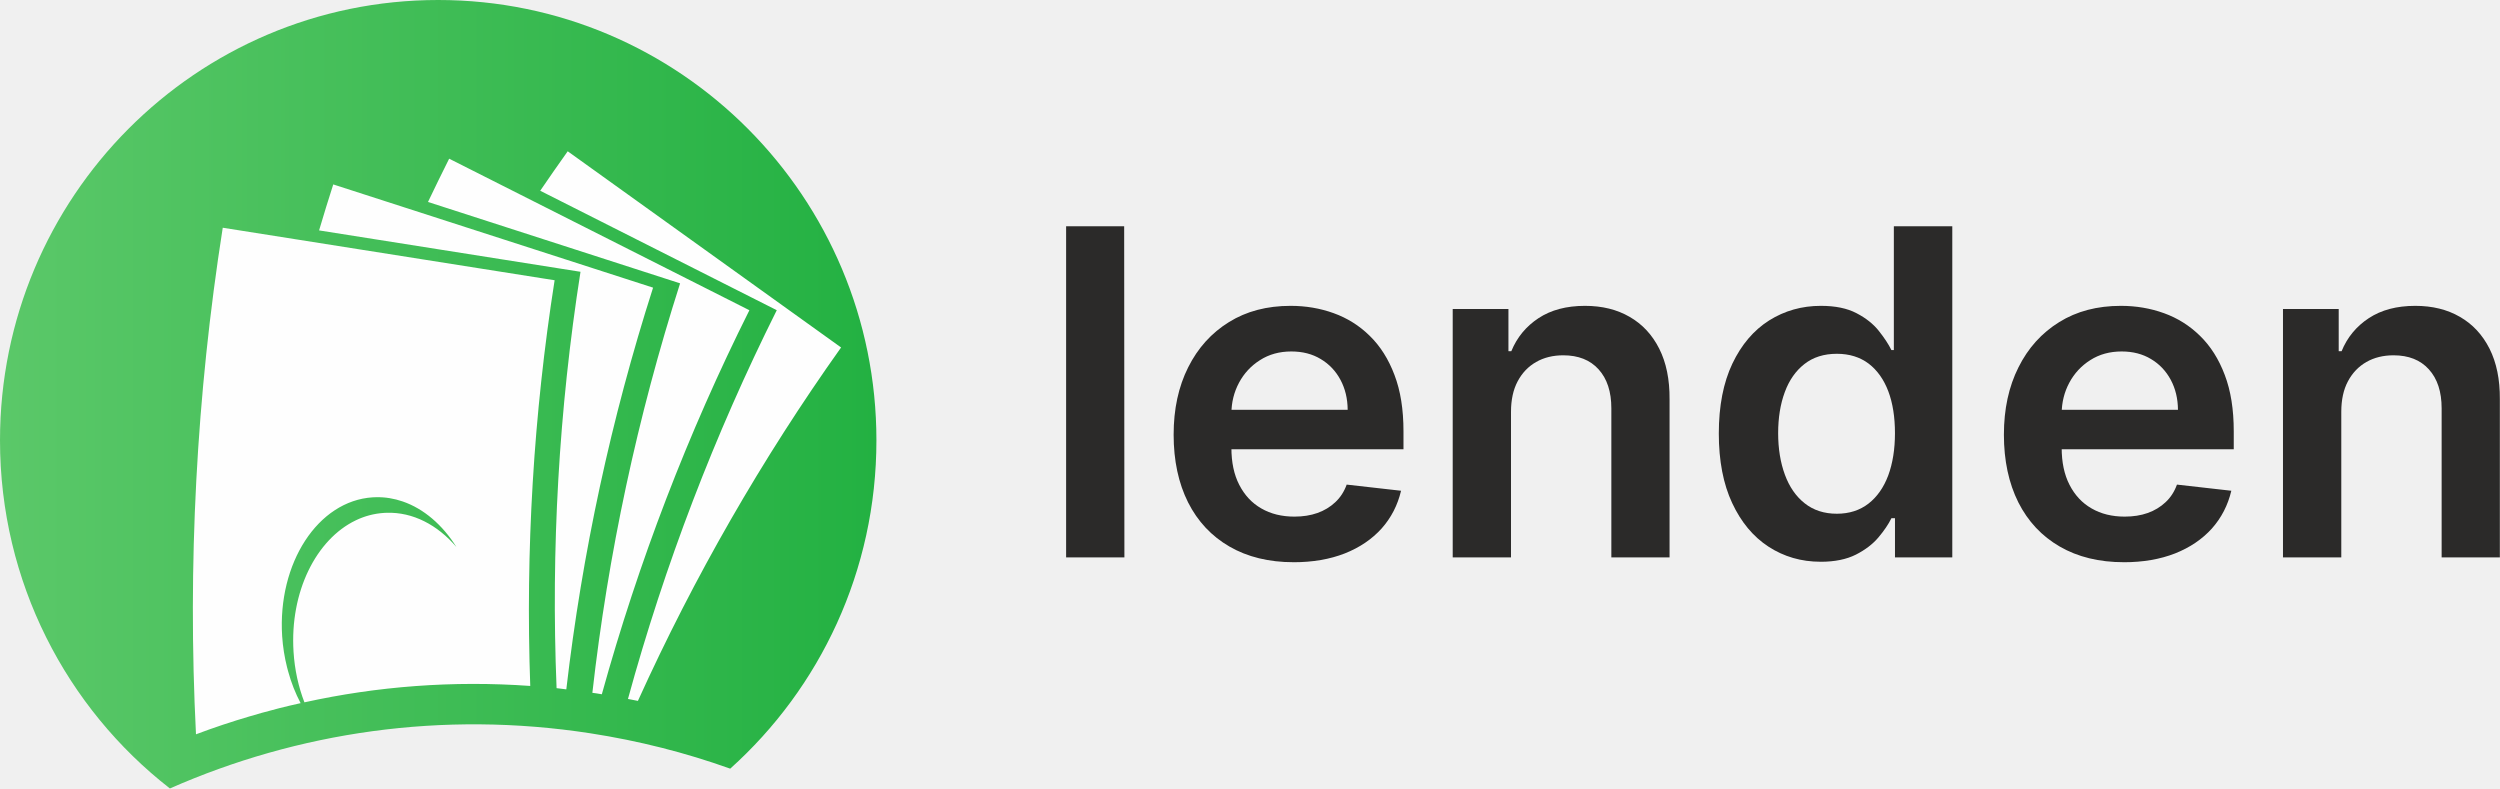
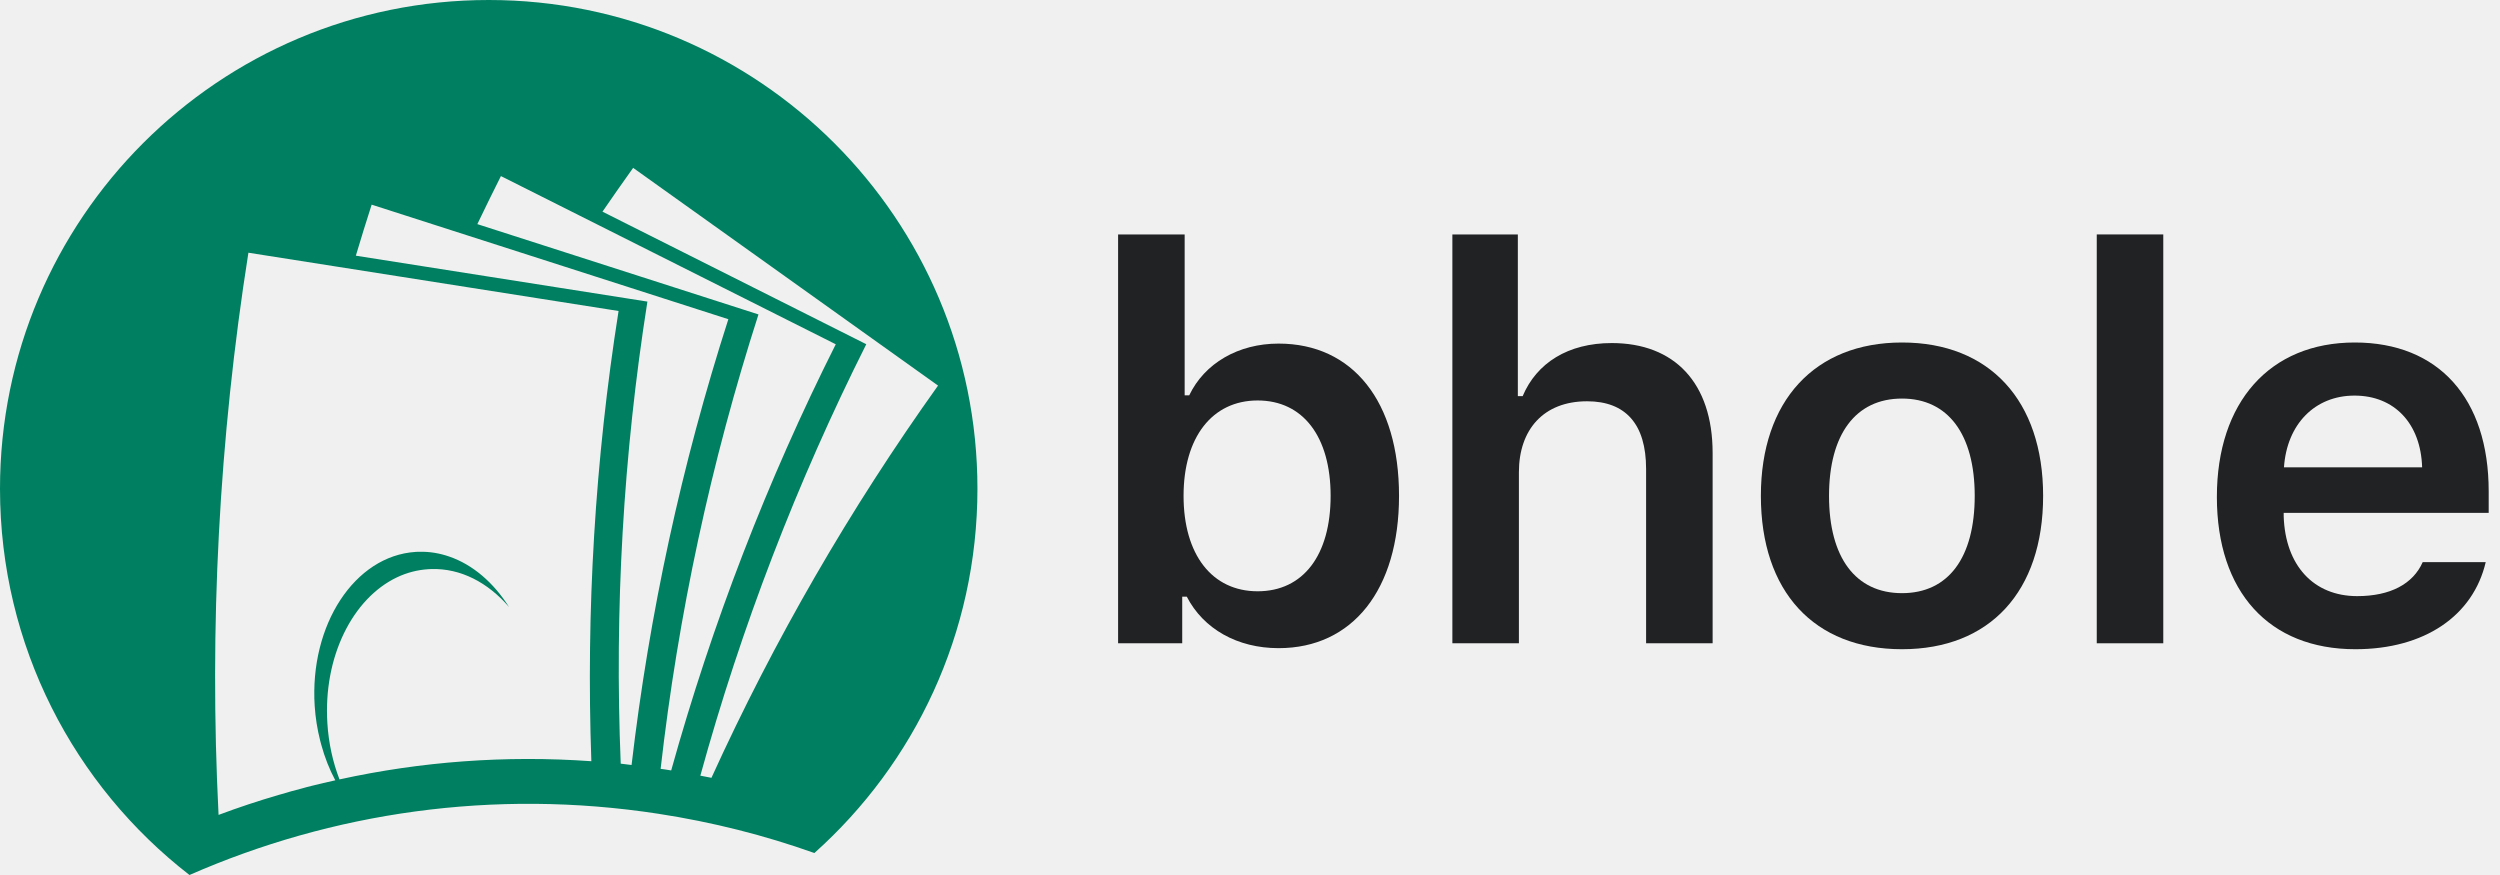
- <svg xmlns="http://www.w3.org/2000/svg" width="130" height="41" viewBox="0 0 130 41" fill="none">
-   <g clip-path="url(#clip0_194_1839)">
-     <path fill-rule="evenodd" clip-rule="evenodd" d="M10.391 9.074L21.63 6.362L35.317 7.205L40.896 11.877L45.065 18.069L38.2 34.867L35.497 37.391L24.061 36.738L9.279 39.097L7.506 37.391L10.391 9.074Z" fill="#FEFEFE" />
-     <path d="M30.69 38.13C33.215 38.52 35.649 39.139 37.971 39.97C42.637 35.78 45.574 29.682 45.574 22.897C45.574 10.252 35.374 0 22.787 0C10.2 0 0 10.25 0 22.897C0 30.263 3.459 36.815 8.835 41C15.476 38.073 22.993 36.943 30.69 38.13ZM29.522 7.867C34.258 11.269 38.995 14.669 43.736 18.069C39.627 23.849 36.092 30.002 33.172 36.446C33.001 36.411 32.829 36.379 32.654 36.346C34.563 29.379 37.156 22.608 40.392 16.13C36.293 14.059 32.19 11.988 28.091 9.919C28.561 9.23 29.038 8.546 29.522 7.865L29.522 7.867L29.522 7.867ZM23.357 8.252C28.561 10.881 33.764 13.508 38.968 16.132C35.766 22.533 33.202 29.219 31.295 36.102C31.197 36.082 31.104 36.069 31.007 36.054C30.94 36.043 30.872 36.032 30.803 36.026C31.62 28.806 33.146 21.673 35.365 14.734C30.998 13.323 26.624 11.914 22.256 10.502C22.616 9.747 22.983 8.997 23.357 8.25V8.252ZM17.329 9.59C22.874 11.377 28.416 13.17 33.96 14.958C31.78 21.769 30.271 28.762 29.448 35.847C29.278 35.821 29.11 35.803 28.942 35.784C28.648 28.553 29.062 21.302 30.186 14.133C25.654 13.416 21.126 12.697 16.592 11.981C16.83 11.179 17.073 10.384 17.329 9.59H17.328H17.329ZM15.83 36.522C15.522 35.723 15.322 34.83 15.264 33.892C15.067 30.779 16.437 28.046 18.505 27.055C18.962 26.835 19.454 26.704 19.97 26.671C20.013 26.667 20.054 26.665 20.102 26.665H20.106C21.474 26.622 22.753 27.297 23.734 28.445C23.015 27.299 22.039 26.454 20.943 26.077C20.496 25.923 20.033 25.844 19.556 25.855C19.497 25.853 19.437 25.86 19.378 25.861C16.534 26.044 14.43 29.281 14.672 33.081C14.709 33.639 14.796 34.181 14.926 34.695C14.941 34.767 14.958 34.835 14.98 34.9C15.142 35.497 15.364 36.057 15.632 36.564C15.259 36.644 14.886 36.736 14.516 36.827C14.36 36.864 14.208 36.908 14.052 36.952C13.748 37.028 13.443 37.113 13.137 37.209C13.09 37.217 13.046 37.228 13.001 37.245C12.051 37.524 11.113 37.836 10.191 38.184C9.749 29.392 10.213 20.564 11.583 11.842C17.333 12.75 23.088 13.665 28.84 14.573C27.744 21.558 27.323 28.623 27.573 35.669C23.556 35.382 19.613 35.688 15.836 36.52L15.829 36.523L15.83 36.522Z" fill="url(#paint0_linear_194_1839)" />
-     <path d="M58.457 11.765L58.469 28.983H55.438V11.765H58.457Z" fill="#2B2A29" />
-     <path d="M67.268 29.235C65.98 29.235 64.869 28.962 63.934 28.422C63 27.882 62.281 27.116 61.779 26.122C61.28 25.124 61.029 23.952 61.029 22.603C61.029 21.273 61.28 20.106 61.786 19.1C62.289 18.094 62.996 17.312 63.907 16.748C64.814 16.184 65.882 15.904 67.111 15.904C67.9 15.904 68.65 16.03 69.356 16.287C70.059 16.54 70.688 16.934 71.229 17.467C71.775 18 72.203 18.674 72.513 19.499C72.828 20.32 72.981 21.294 72.981 22.426V23.361H62.45V21.31H70.079C70.075 20.726 69.949 20.205 69.702 19.747C69.459 19.294 69.117 18.931 68.677 18.67C68.242 18.406 67.731 18.276 67.15 18.276C66.534 18.276 65.988 18.426 65.521 18.726C65.053 19.021 64.688 19.416 64.429 19.901C64.17 20.387 64.037 20.915 64.033 21.495V23.282C64.033 24.036 64.166 24.679 64.441 25.211C64.716 25.748 65.097 26.158 65.587 26.438C66.078 26.722 66.651 26.864 67.311 26.864C67.751 26.864 68.151 26.802 68.508 26.675C68.861 26.549 69.172 26.363 69.435 26.115C69.698 25.87 69.894 25.567 70.028 25.199L72.855 25.519C72.678 26.269 72.341 26.924 71.842 27.484C71.339 28.04 70.703 28.471 69.93 28.778C69.153 29.082 68.265 29.236 67.268 29.236V29.235Z" fill="#2B2A29" />
-     <path d="M78.572 21.416V28.983H75.541V16.069H78.439V18.263H78.588C78.883 17.541 79.358 16.969 80.005 16.543C80.657 16.116 81.458 15.904 82.42 15.904C83.307 15.904 84.081 16.093 84.74 16.476C85.4 16.854 85.915 17.407 86.279 18.129C86.645 18.855 86.825 19.73 86.817 20.761V28.983H83.79V21.234C83.79 20.369 83.57 19.695 83.127 19.206C82.683 18.716 82.071 18.476 81.29 18.476C80.759 18.476 80.288 18.59 79.88 18.823C79.471 19.056 79.149 19.392 78.918 19.829C78.686 20.263 78.572 20.796 78.572 21.416Z" fill="#2B2A29" />
-     <path d="M94.674 29.211C93.665 29.211 92.762 28.947 91.961 28.426C91.165 27.906 90.536 27.152 90.073 26.158C89.61 25.168 89.378 23.96 89.378 22.544C89.378 21.108 89.614 19.897 90.085 18.906C90.556 17.92 91.192 17.171 91.997 16.662C92.802 16.157 93.697 15.904 94.683 15.904C95.437 15.904 96.053 16.03 96.54 16.287C97.027 16.539 97.412 16.847 97.695 17.202C97.977 17.557 98.201 17.893 98.354 18.204H98.48V11.765H101.519V28.983H98.539V26.947H98.354C98.201 27.263 97.973 27.594 97.679 27.945C97.381 28.297 96.992 28.593 96.505 28.841C96.022 29.085 95.41 29.212 94.675 29.212L94.674 29.211ZM95.519 26.714C96.159 26.714 96.709 26.537 97.16 26.189C97.611 25.838 97.953 25.349 98.189 24.721C98.42 24.094 98.538 23.361 98.538 22.528C98.538 21.692 98.424 20.965 98.193 20.35C97.961 19.735 97.619 19.254 97.172 18.91C96.72 18.571 96.17 18.397 95.519 18.397C94.843 18.397 94.282 18.575 93.83 18.93C93.379 19.281 93.037 19.77 92.809 20.39C92.578 21.013 92.464 21.727 92.464 22.528C92.464 23.333 92.582 24.051 92.813 24.682C93.045 25.314 93.387 25.811 93.842 26.17C94.297 26.532 94.855 26.714 95.519 26.714V26.714Z" fill="#2B2A29" />
-     <path d="M110.442 29.235C109.155 29.235 108.043 28.962 107.109 28.422C106.174 27.882 105.456 27.116 104.953 26.122C104.455 25.124 104.203 23.952 104.203 22.603C104.203 21.273 104.455 20.106 104.961 19.1C105.463 18.094 106.17 17.312 107.081 16.748C107.988 16.184 109.056 15.904 110.285 15.904C111.074 15.904 111.824 16.03 112.531 16.287C113.234 16.54 113.862 16.934 114.404 17.467C114.95 18 115.378 18.674 115.688 19.499C116.002 20.32 116.155 21.294 116.155 22.426V23.361H105.625V21.31H113.254C113.25 20.726 113.124 20.205 112.877 19.747C112.633 19.294 112.292 18.931 111.852 18.67C111.416 18.406 110.906 18.276 110.325 18.276C109.709 18.276 109.163 18.426 108.695 18.726C108.228 19.021 107.863 19.416 107.604 19.901C107.345 20.387 107.211 20.915 107.207 21.495V23.282C107.207 24.036 107.341 24.679 107.615 25.211C107.89 25.748 108.271 26.158 108.762 26.438C109.252 26.722 109.826 26.864 110.485 26.864C110.925 26.864 111.326 26.802 111.683 26.675C112.036 26.549 112.346 26.363 112.609 26.115C112.873 25.87 113.069 25.567 113.202 25.199L116.029 25.519C115.852 26.269 115.515 26.924 115.017 27.484C114.514 28.04 113.878 28.471 113.104 28.778C112.327 29.082 111.439 29.236 110.442 29.236V29.235Z" fill="#2B2A29" />
-     <path d="M121.747 21.416V28.983H118.715V16.069H121.613V18.263H121.763C122.057 17.541 122.532 16.969 123.18 16.543C123.832 16.116 124.633 15.904 125.595 15.904C126.482 15.904 127.255 16.093 127.915 16.476C128.575 16.854 129.089 17.407 129.454 18.129C129.819 18.855 130 19.73 129.992 20.761V28.983H126.965V21.234C126.965 20.369 126.745 19.695 126.301 19.206C125.858 18.716 125.245 18.476 124.464 18.476C123.934 18.476 123.462 18.59 123.054 18.823C122.646 19.056 122.324 19.392 122.092 19.829C121.86 20.263 121.747 20.796 121.747 21.416Z" fill="#2B2A29" />
-   </g>
-   <defs>
-     <linearGradient id="paint0_linear_194_1839" x1="0" y1="20.473" x2="45.518" y2="20.473" gradientUnits="userSpaceOnUse">
-       <stop stop-color="#5BC869" />
-       <stop offset="1" stop-color="#23B142" />
-     </linearGradient>
-     <clipPath id="clip0_194_1839">
-       <rect width="130" height="41" fill="white" />
-     </clipPath>
-   </defs>
+ <svg xmlns="http://www.w3.org/2000/svg" width="80" height="28" viewBox="0 0 80 28" fill="none">
+   <path d="M21.063 26.04C22.796 26.306 24.466 26.729 26.06 27.297C29.262 24.435 31.278 20.27 31.278 15.637C31.278 7.001 24.277 0 15.639 0C7.001 0 0 7 0 15.637C0 20.667 2.374 25.141 6.063 28C10.621 26.001 15.78 25.229 21.063 26.04ZM20.261 5.372C23.512 7.696 26.763 10.017 30.017 12.339C27.196 16.287 24.77 20.489 22.766 24.89C22.649 24.866 22.531 24.844 22.411 24.821C23.721 20.063 25.5 15.439 27.721 11.015C24.908 9.601 22.092 8.186 19.279 6.773C19.602 6.303 19.929 5.836 20.261 5.371L20.261 5.372L20.261 5.372ZM16.03 5.635C19.602 7.431 23.172 9.225 26.744 11.017C24.547 15.388 22.787 19.954 21.478 24.654C21.411 24.641 21.347 24.632 21.28 24.622C21.234 24.615 21.188 24.607 21.14 24.603C21.701 19.672 22.748 14.801 24.271 10.062C21.274 9.098 18.272 8.136 15.275 7.172C15.522 6.656 15.773 6.144 16.03 5.634V5.635ZM11.893 6.549C15.698 7.77 19.503 8.994 23.307 10.215C21.811 14.866 20.776 19.642 20.21 24.48C20.094 24.463 19.978 24.451 19.863 24.437C19.661 19.499 19.945 14.548 20.717 9.651C17.607 9.162 14.499 8.671 11.387 8.182C11.551 7.634 11.718 7.092 11.893 6.549H11.893H11.893ZM10.864 24.942C10.653 24.396 10.516 23.786 10.476 23.145C10.341 21.02 11.281 19.153 12.7 18.476C13.014 18.326 13.351 18.237 13.706 18.214C13.735 18.211 13.764 18.21 13.796 18.21H13.799C14.738 18.18 15.616 18.641 16.289 19.425C15.795 18.643 15.126 18.066 14.373 17.809C14.067 17.703 13.749 17.649 13.421 17.657C13.381 17.655 13.34 17.66 13.299 17.661C11.348 17.786 9.903 19.996 10.07 22.592C10.095 22.973 10.155 23.343 10.244 23.694C10.254 23.743 10.266 23.789 10.281 23.834C10.392 24.241 10.544 24.624 10.729 24.97C10.473 25.025 10.217 25.087 9.962 25.15C9.855 25.175 9.751 25.205 9.644 25.235C9.436 25.287 9.226 25.345 9.016 25.41C8.984 25.416 8.954 25.424 8.922 25.436C8.271 25.626 7.627 25.839 6.994 26.077C6.691 20.072 7.009 14.044 7.949 8.087C11.896 8.707 15.845 9.332 19.794 9.952C19.041 14.722 18.752 19.547 18.923 24.359C16.167 24.163 13.461 24.372 10.868 24.94L10.864 24.942L10.864 24.942Z" fill="#008060" />
+   <path d="M40.914 20.741C39.6 20.741 38.51 20.128 37.977 19.093H37.831V20.585H35.779V7.502H37.909V12.651H38.055C38.544 11.625 39.626 10.995 40.914 10.995C43.292 10.995 44.769 12.849 44.769 15.868C44.769 18.869 43.284 20.741 40.914 20.741ZM40.244 12.815C38.793 12.815 37.874 13.988 37.874 15.868C37.874 17.748 38.785 18.921 40.244 18.921C41.704 18.921 42.58 17.765 42.58 15.868C42.58 13.97 41.695 12.815 40.244 12.815Z" fill="#202223" />
+   <path d="M46.476 20.585V7.502H48.571V12.677H48.725C49.172 11.616 50.176 10.978 51.576 10.978C53.585 10.978 54.804 12.254 54.804 14.496V20.585H52.675V15.005C52.675 13.574 52.022 12.841 50.786 12.841C49.386 12.841 48.605 13.755 48.605 15.109V20.585H46.476Z" fill="#202223" />
+   <path d="M60.864 20.775C58.048 20.775 56.348 18.93 56.348 15.868C56.348 12.823 58.074 10.96 60.864 10.96C63.663 10.96 65.38 12.815 65.38 15.868C65.38 18.93 63.672 20.775 60.864 20.775ZM60.864 18.981C62.349 18.981 63.191 17.843 63.191 15.868C63.191 13.901 62.341 12.754 60.864 12.754C59.379 12.754 58.529 13.901 58.529 15.868C58.529 17.843 59.379 18.981 60.864 18.981Z" fill="#202223" />
+   <path d="M67.096 20.585V7.502H69.225V20.585H67.096Z" fill="#202223" />
+   <path d="M75.345 12.659C74.074 12.659 73.181 13.574 73.087 14.954H77.508C77.466 13.556 76.624 12.659 75.345 12.659ZM77.526 17.989H79.543C79.14 19.706 77.586 20.775 75.371 20.775C72.606 20.775 70.94 18.938 70.94 15.902C70.94 12.867 72.632 10.96 75.353 10.96C78.032 10.96 79.638 12.746 79.638 15.721V16.411H73.078V16.523C73.13 18.093 74.031 19.076 75.431 19.076C76.487 19.076 77.217 18.688 77.526 17.989Z" fill="#202223" />
</svg>
